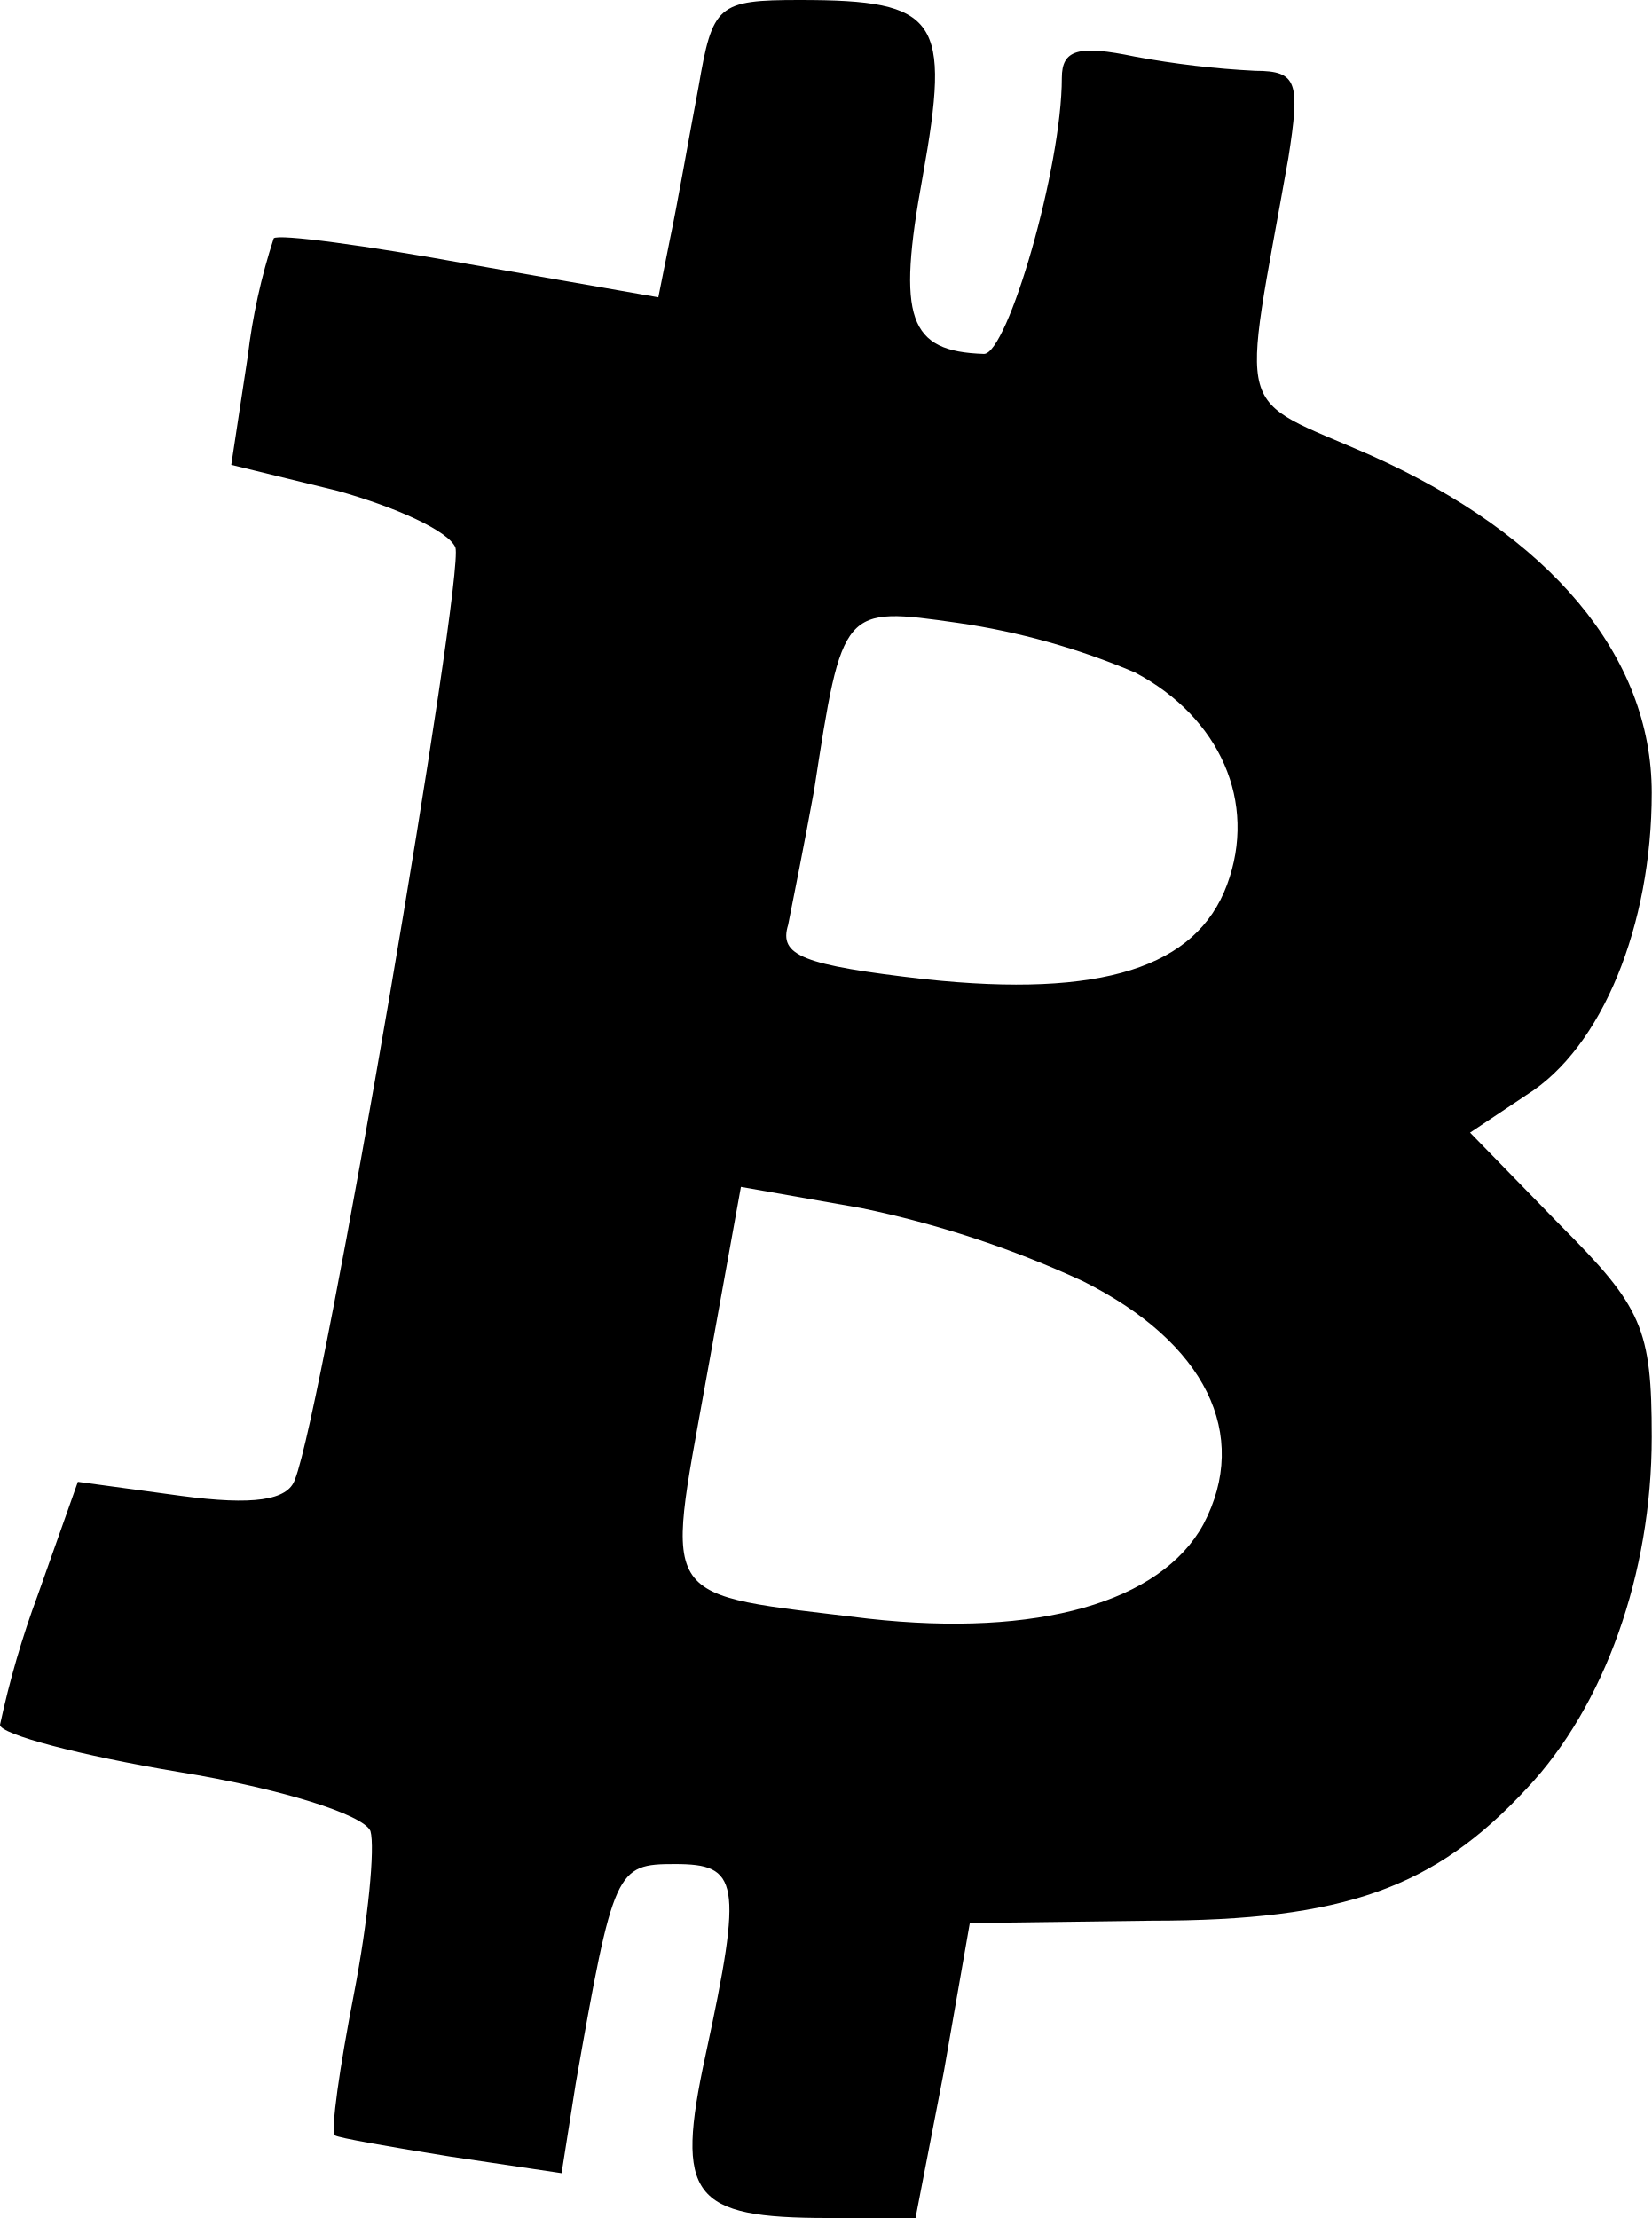
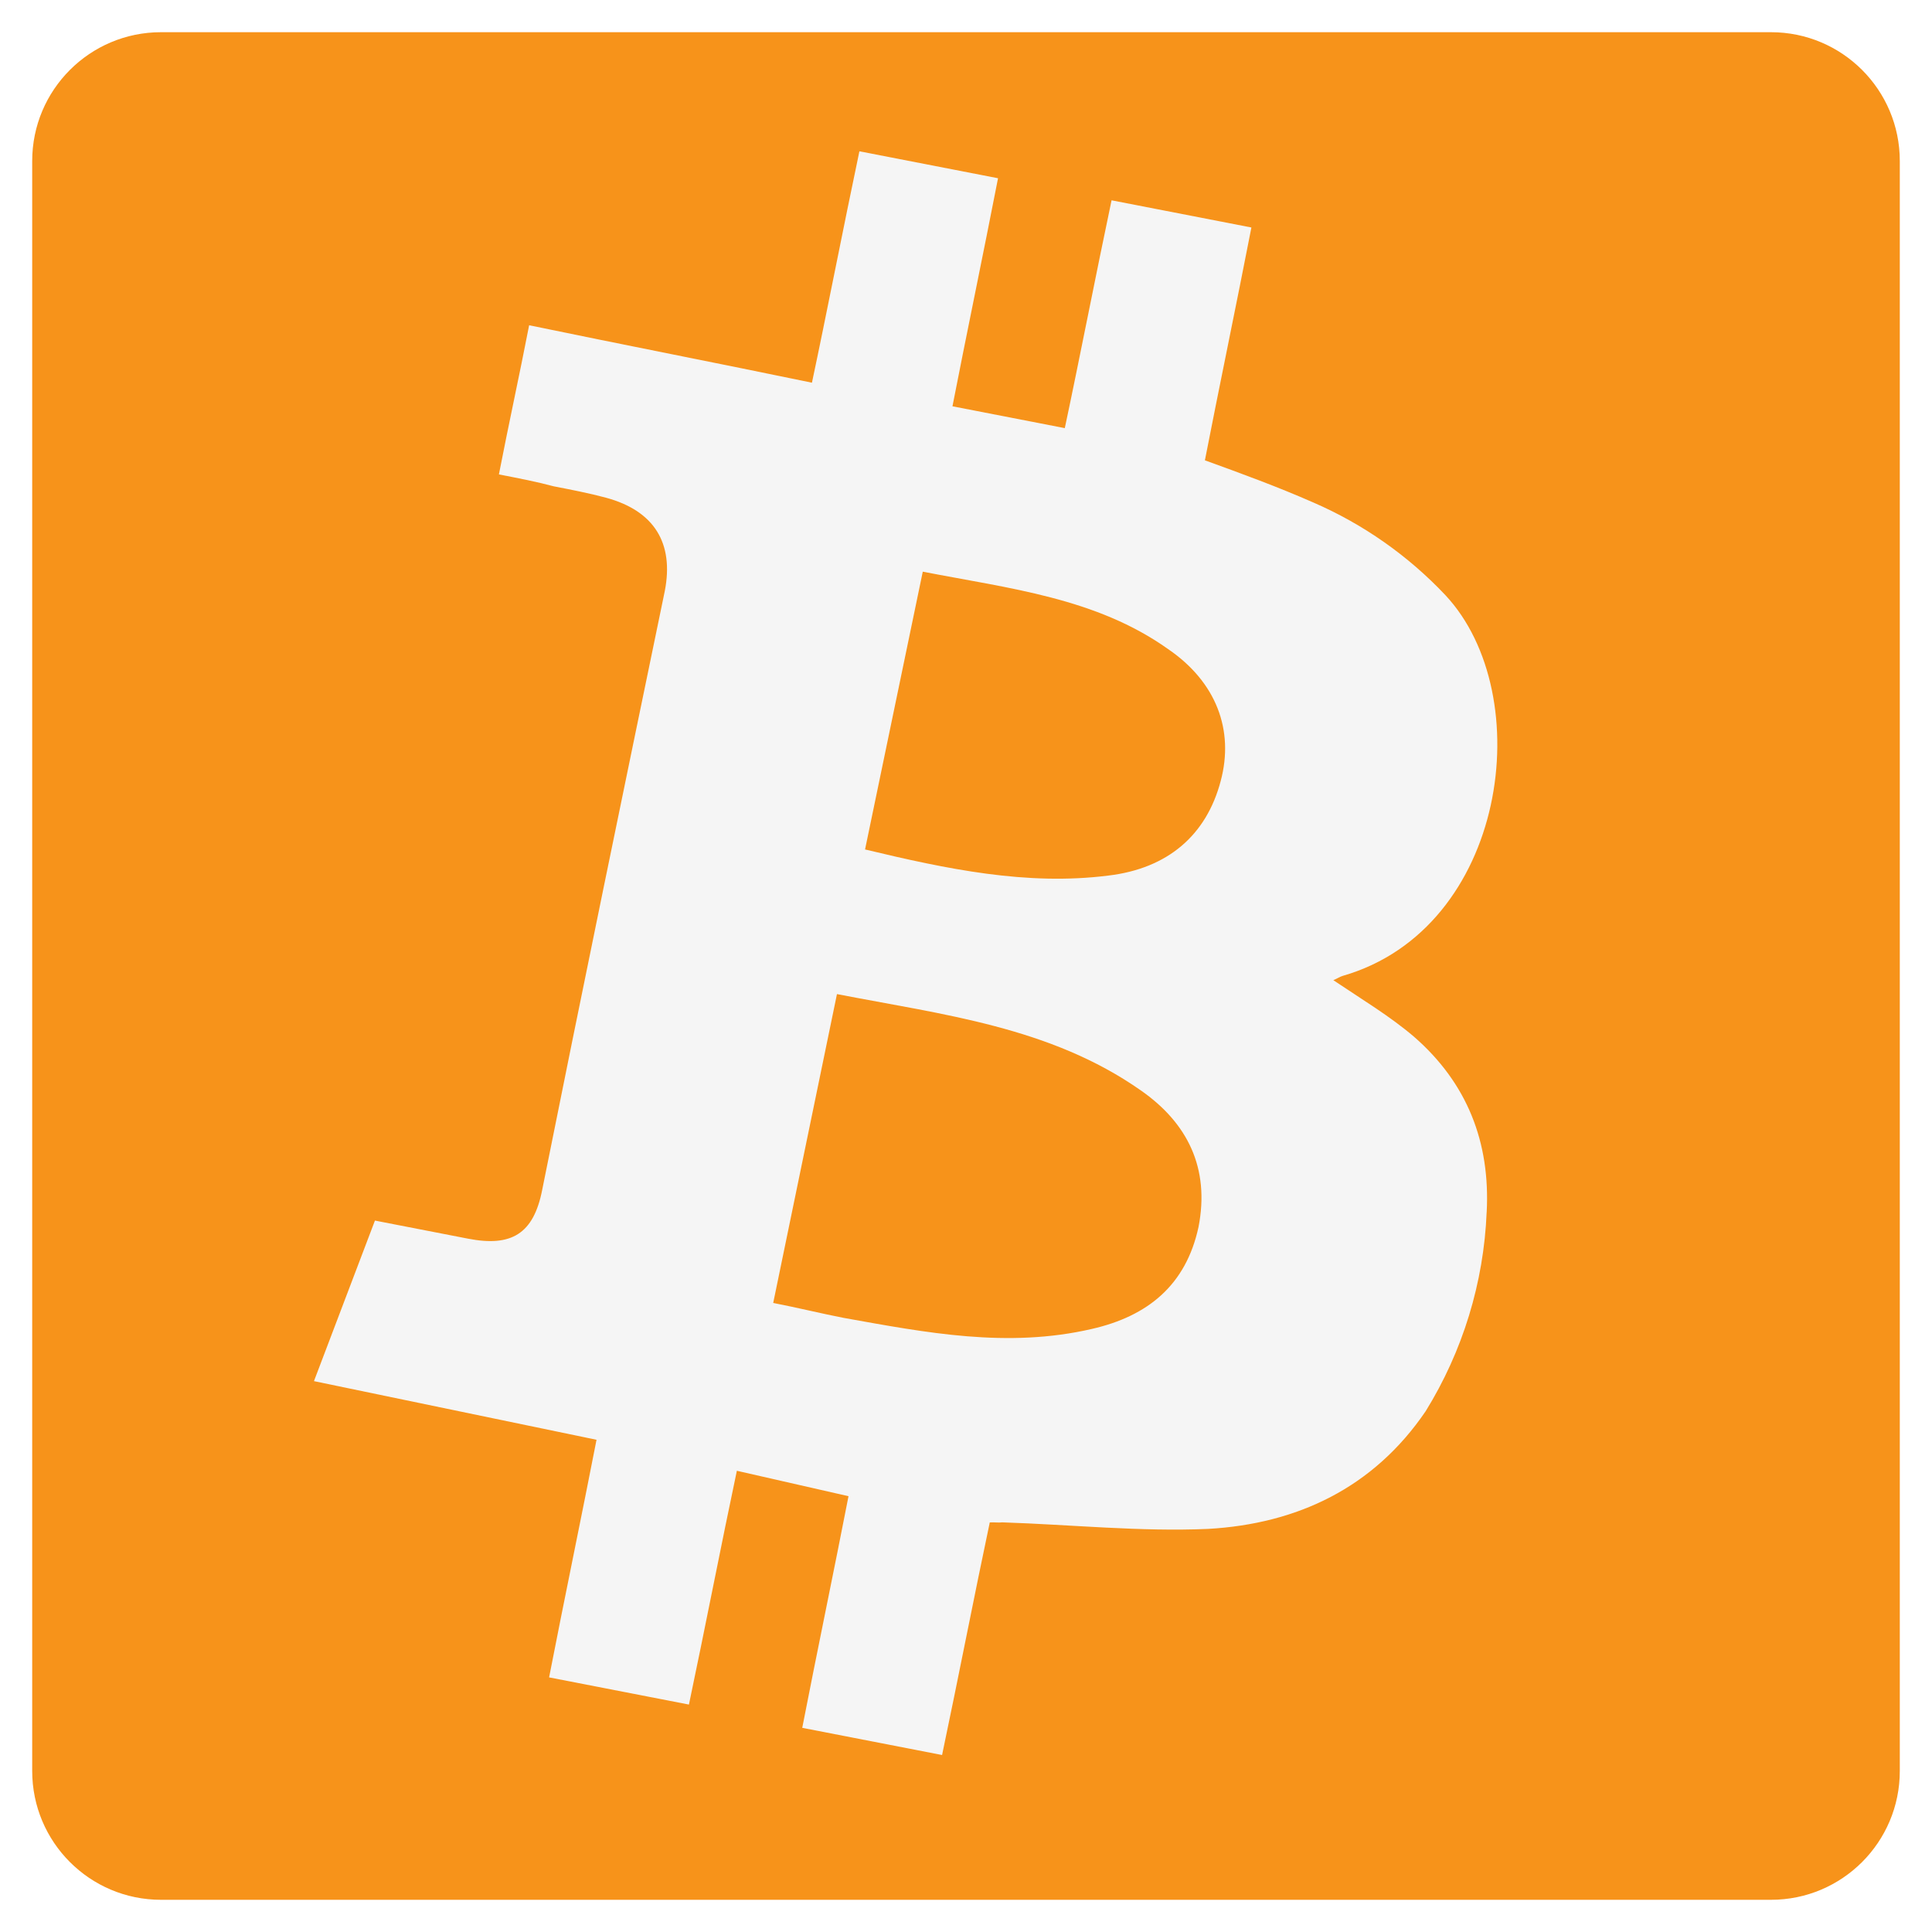
- <svg xmlns="http://www.w3.org/2000/svg" viewBox="0 0 70 94">
-   <g id="bitcoin-logo_3_" data-name="bitcoin-logo(3)" transform="translate(-14 97)">
-     <path id="Path_555" data-name="Path 555" d="M43.6-93.3c-.4,2.1-.9,5-1.2,6.4l-.5,2.5-8-1.4c-4.4-.8-8.1-1.3-8.3-1.1a26.016,26.016,0,0,0-1.1,5l-.7,4.6,4.5,1.1c2.5.7,4.7,1.7,5,2.4.4,1.2-5.6,36.5-6.8,39.5-.3.9-1.8,1.1-4.8.7l-4.4-.6-1.7,4.8A39.668,39.668,0,0,0,14-23.9c0,.4,3.4,1.3,7.6,2,4.3.7,7.8,1.8,8.1,2.5.2.7-.1,3.8-.7,6.9s-1,5.8-.8,6c.1.1,2.4.5,4.9.9l4.7.7.6-3.8C40-17.8,40.1-18,42.6-18c2.7,0,2.9.7,1.3,8.1-1.3,6-.6,6.9,5.2,6.9h3.7L54-9.2l1.1-6.3,7.7-.1c8.2,0,12-1.4,15.9-5.6C82-24.7,84-30.3,84-36.1c0-4.6-.4-5.5-3.9-9L76.3-49l2.4-1.6c3.2-2,5.3-7.2,5.3-12.8,0-5.8-4.3-10.9-11.9-14.3-5.9-2.6-5.5-1.3-3.5-12.6.5-3.2.4-3.7-1.4-3.7a38.3,38.3,0,0,1-5.1-.6c-2.4-.5-3.1-.3-3.1.9C59-89.9,56.7-82,55.7-82c-3.2-.1-3.7-1.5-2.6-7.5,1.2-6.7.7-7.5-5.2-7.5C44.4-97,44.2-96.8,43.6-93.3ZM62.1-68.5c3.6,1.9,5.2,5.5,3.9,9s-5.3,4.8-12.8,4c-5.2-.6-6.2-1-5.8-2.3.2-1,.7-3.5,1.1-5.7,1.2-7.8,1.2-7.8,6.1-7.1A30.214,30.214,0,0,1,62.1-68.5ZM59.9-42.7c5.2,2.6,7.1,6.5,5.1,10.3-1.8,3.3-7,4.8-14.2,4-9-1.1-8.6-.5-6.9-10l1.5-8.3,5.1.9A43.182,43.182,0,0,1,59.9-42.7Z" fill="currentColor" />
+ <svg xmlns="http://www.w3.org/2000/svg" viewBox="0 0 300 300">
+   <defs>
+     <clipPath id="clip-Bitcoin">
+       <rect width="300" height="300" />
+     </clipPath>
+   </defs>
+   <g id="Bitcoin" clip-path="url(#clip-Bitcoin)">
+     <rect width="300" height="300" fill="rgba(255,255,255,0)" />
+     <path id="Path_7" data-name="Path 7" d="M20,0H270a20,20,0,0,1,20,20V270a20,20,0,0,1-20,20H20A20,20,0,0,1,0,270V20A20,20,0,0,1,20,0Z" transform="translate(5 5)" fill="#f7931a" />
+     <path id="bitcoin_5_" data-name="bitcoin(5)" d="M191.648,143.12c-1.513-10.777-6.806-19.1-16.259-24.578-4.348-2.458-9.075-4.159-13.991-6.239.567-.378.945-.756,1.323-.945,23.633-12.1,21.553-48.589,4.348-61.067a62.207,62.207,0,0,0-22.877-10.209c-5.861-1.323-11.722-2.269-17.772-3.214,0-10.587.189-25.145.189-36.867h-22.12c-.189,11.533-.189,25.713-.378,36.111H86.341c0-10.4.189-24.578.189-36.111H64.6c-.189,11.722-.189,26.28-.378,36.678-15.125-.189-29.683-.189-44.808-.378,0,8.13-.189,15.692-.189,23.633,3.214,0,6.05,0,8.7.189,2.836,0,5.672,0,8.319.189,7.752.567,11.722,4.916,11.722,12.478-.378,31.573-.756,63.336-.945,94.909,0,7-3.025,9.642-9.831,9.642H22.437c-1.513,8.886-3.025,17.394-4.538,26.28,14.936.189,29.683.378,44.808.567,0,11.344-.189,25.712-.189,37.623h22.12c.189-11.911.189-25.9.378-37.056,6.239.189,11.911.378,17.772.567,0,11.344-.189,25.145-.189,36.678h22.12c.189-11.911.189-25.9.378-36.867.756-.189,1.323-.189,1.891-.378,10.587-1.7,21.364-2.647,31.573-5.1,13.423-3.4,24.011-11.155,29.683-24.389a63.755,63.755,0,0,0,3.4-32.141ZM86.719,62.2c13.8,0,27.225-1.134,39.7,4.538,8.319,3.592,12.478,10.4,11.911,18.528-.567,8.7-5.483,14.936-14.369,17.772-12.1,3.97-24.767,3.781-37.813,3.214.189-14.369.378-28.738.567-44.052ZM134.93,172.614c-12.289,5.483-25.145,5.483-38.191,5.672-3.592,0-7.184-.189-11.155-.189l.567-48.967c16.827,0,33.464-1.323,49.156,5.672,8.13,3.592,12.856,9.831,12.856,19.1C147.975,163.161,143.059,169.022,134.93,172.614Z" transform="translate(70.034 11.166) rotate(11)" fill="#f5f5f5" />
  </g>
</svg>
